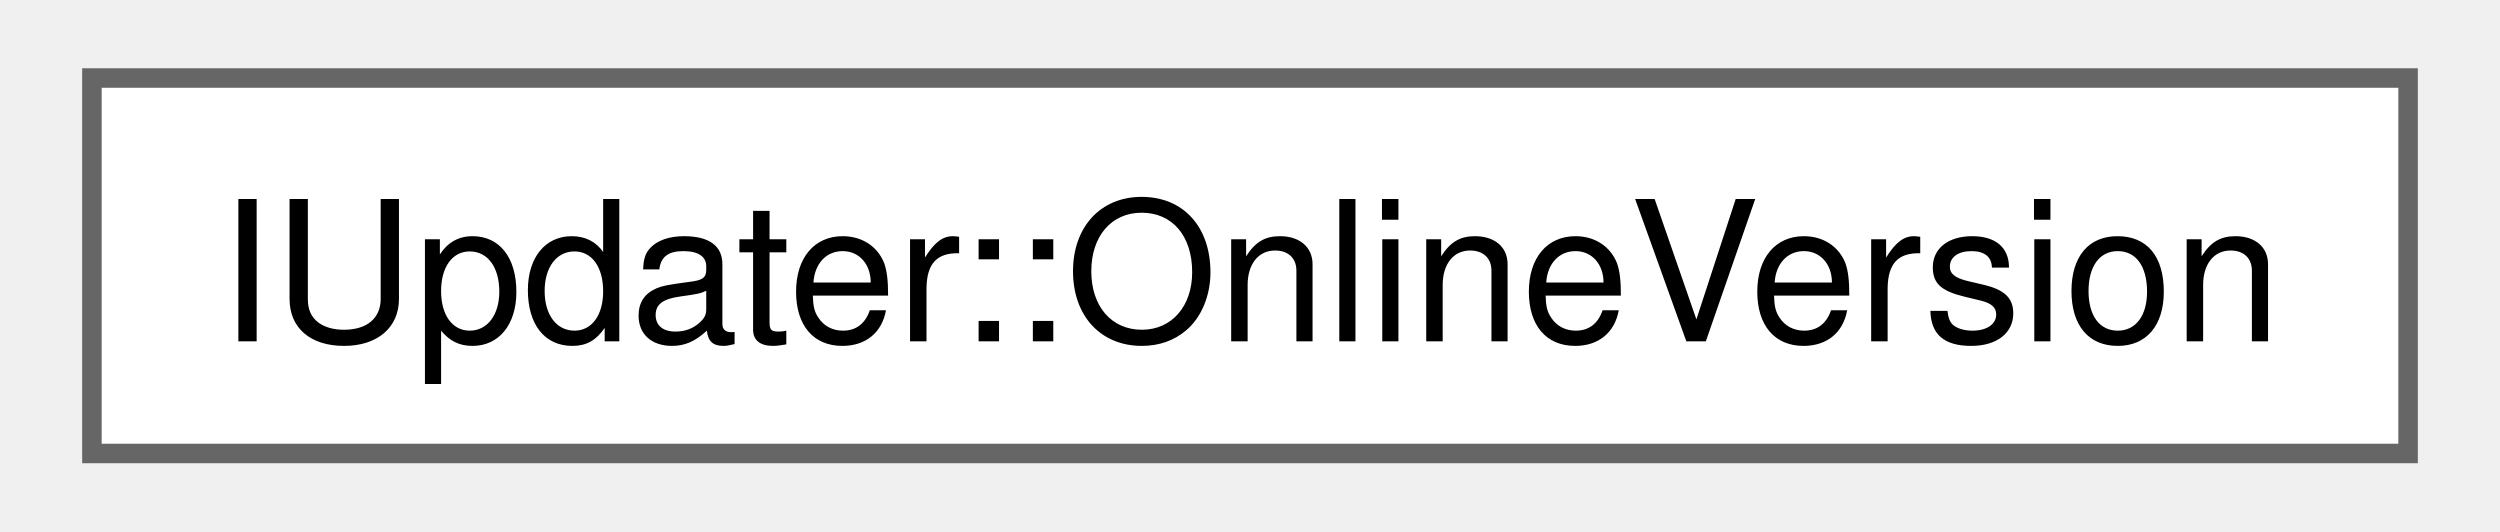
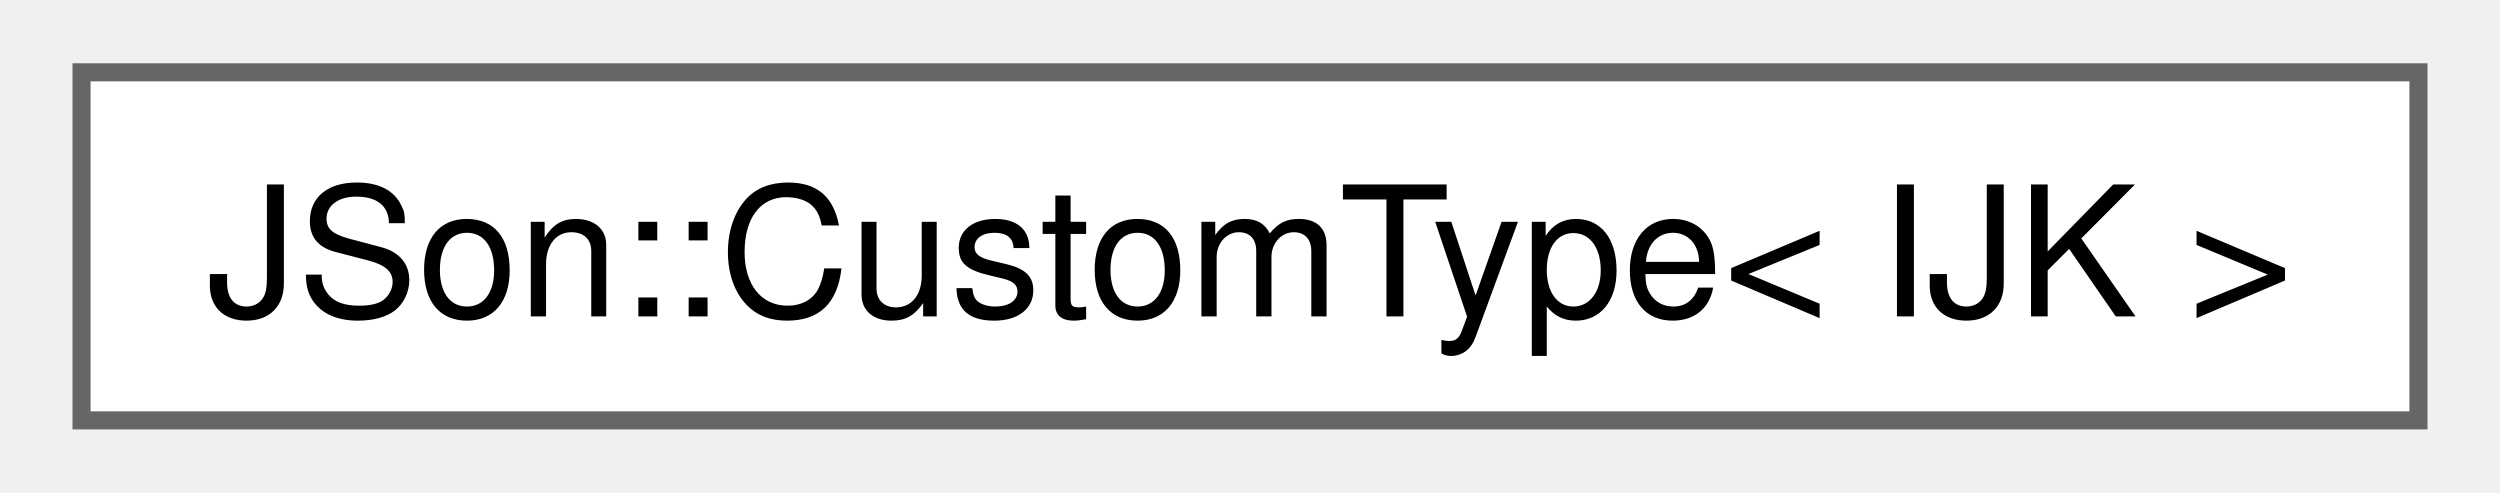
- <svg xmlns="http://www.w3.org/2000/svg" xmlns:xlink="http://www.w3.org/1999/xlink" width="127pt" height="27pt" viewBox="0.00 0.00 126.75 27.25">
+ <svg xmlns="http://www.w3.org/2000/svg" xmlns:xlink="http://www.w3.org/1999/xlink" width="137pt" height="27pt" viewBox="0.00 0.00 137.25 27.25">
  <g id="graph0" class="graph" transform="scale(1 1) rotate(0) translate(4 23.25)">
    <g id="Node000000" class="node">
      <g id="a_Node000000">
-         <a xlink:href="d8/dc4/struct_i_updater_1_1_online_version.html" target="_top" xlink:title=" ">
-           <polygon fill="white" stroke="#666666" points="118.75,-19.25 0,-19.25 0,0 118.75,0 118.75,-19.25" />
-           <text text-anchor="middle" x="59.38" y="-5.75" font-family="Helvetica,sans-Serif" font-size="10.00">IUpdater::OnlineVersion</text>
+         <a xlink:href="d4/d27/struct_j_son_1_1_custom_type_3_01_i_j_k_01_4.html" target="_top" xlink:title=" ">
+           <polygon fill="white" stroke="#666666" points="129.25,-19.25 0,-19.25 0,0 129.25,0 129.25,-19.25" />
+           <text text-anchor="middle" x="64.62" y="-5.75" font-family="Helvetica,sans-Serif" font-size="10.00">JSon::CustomType&lt; IJK &gt;</text>
        </a>
      </g>
    </g>
  </g>
</svg>
